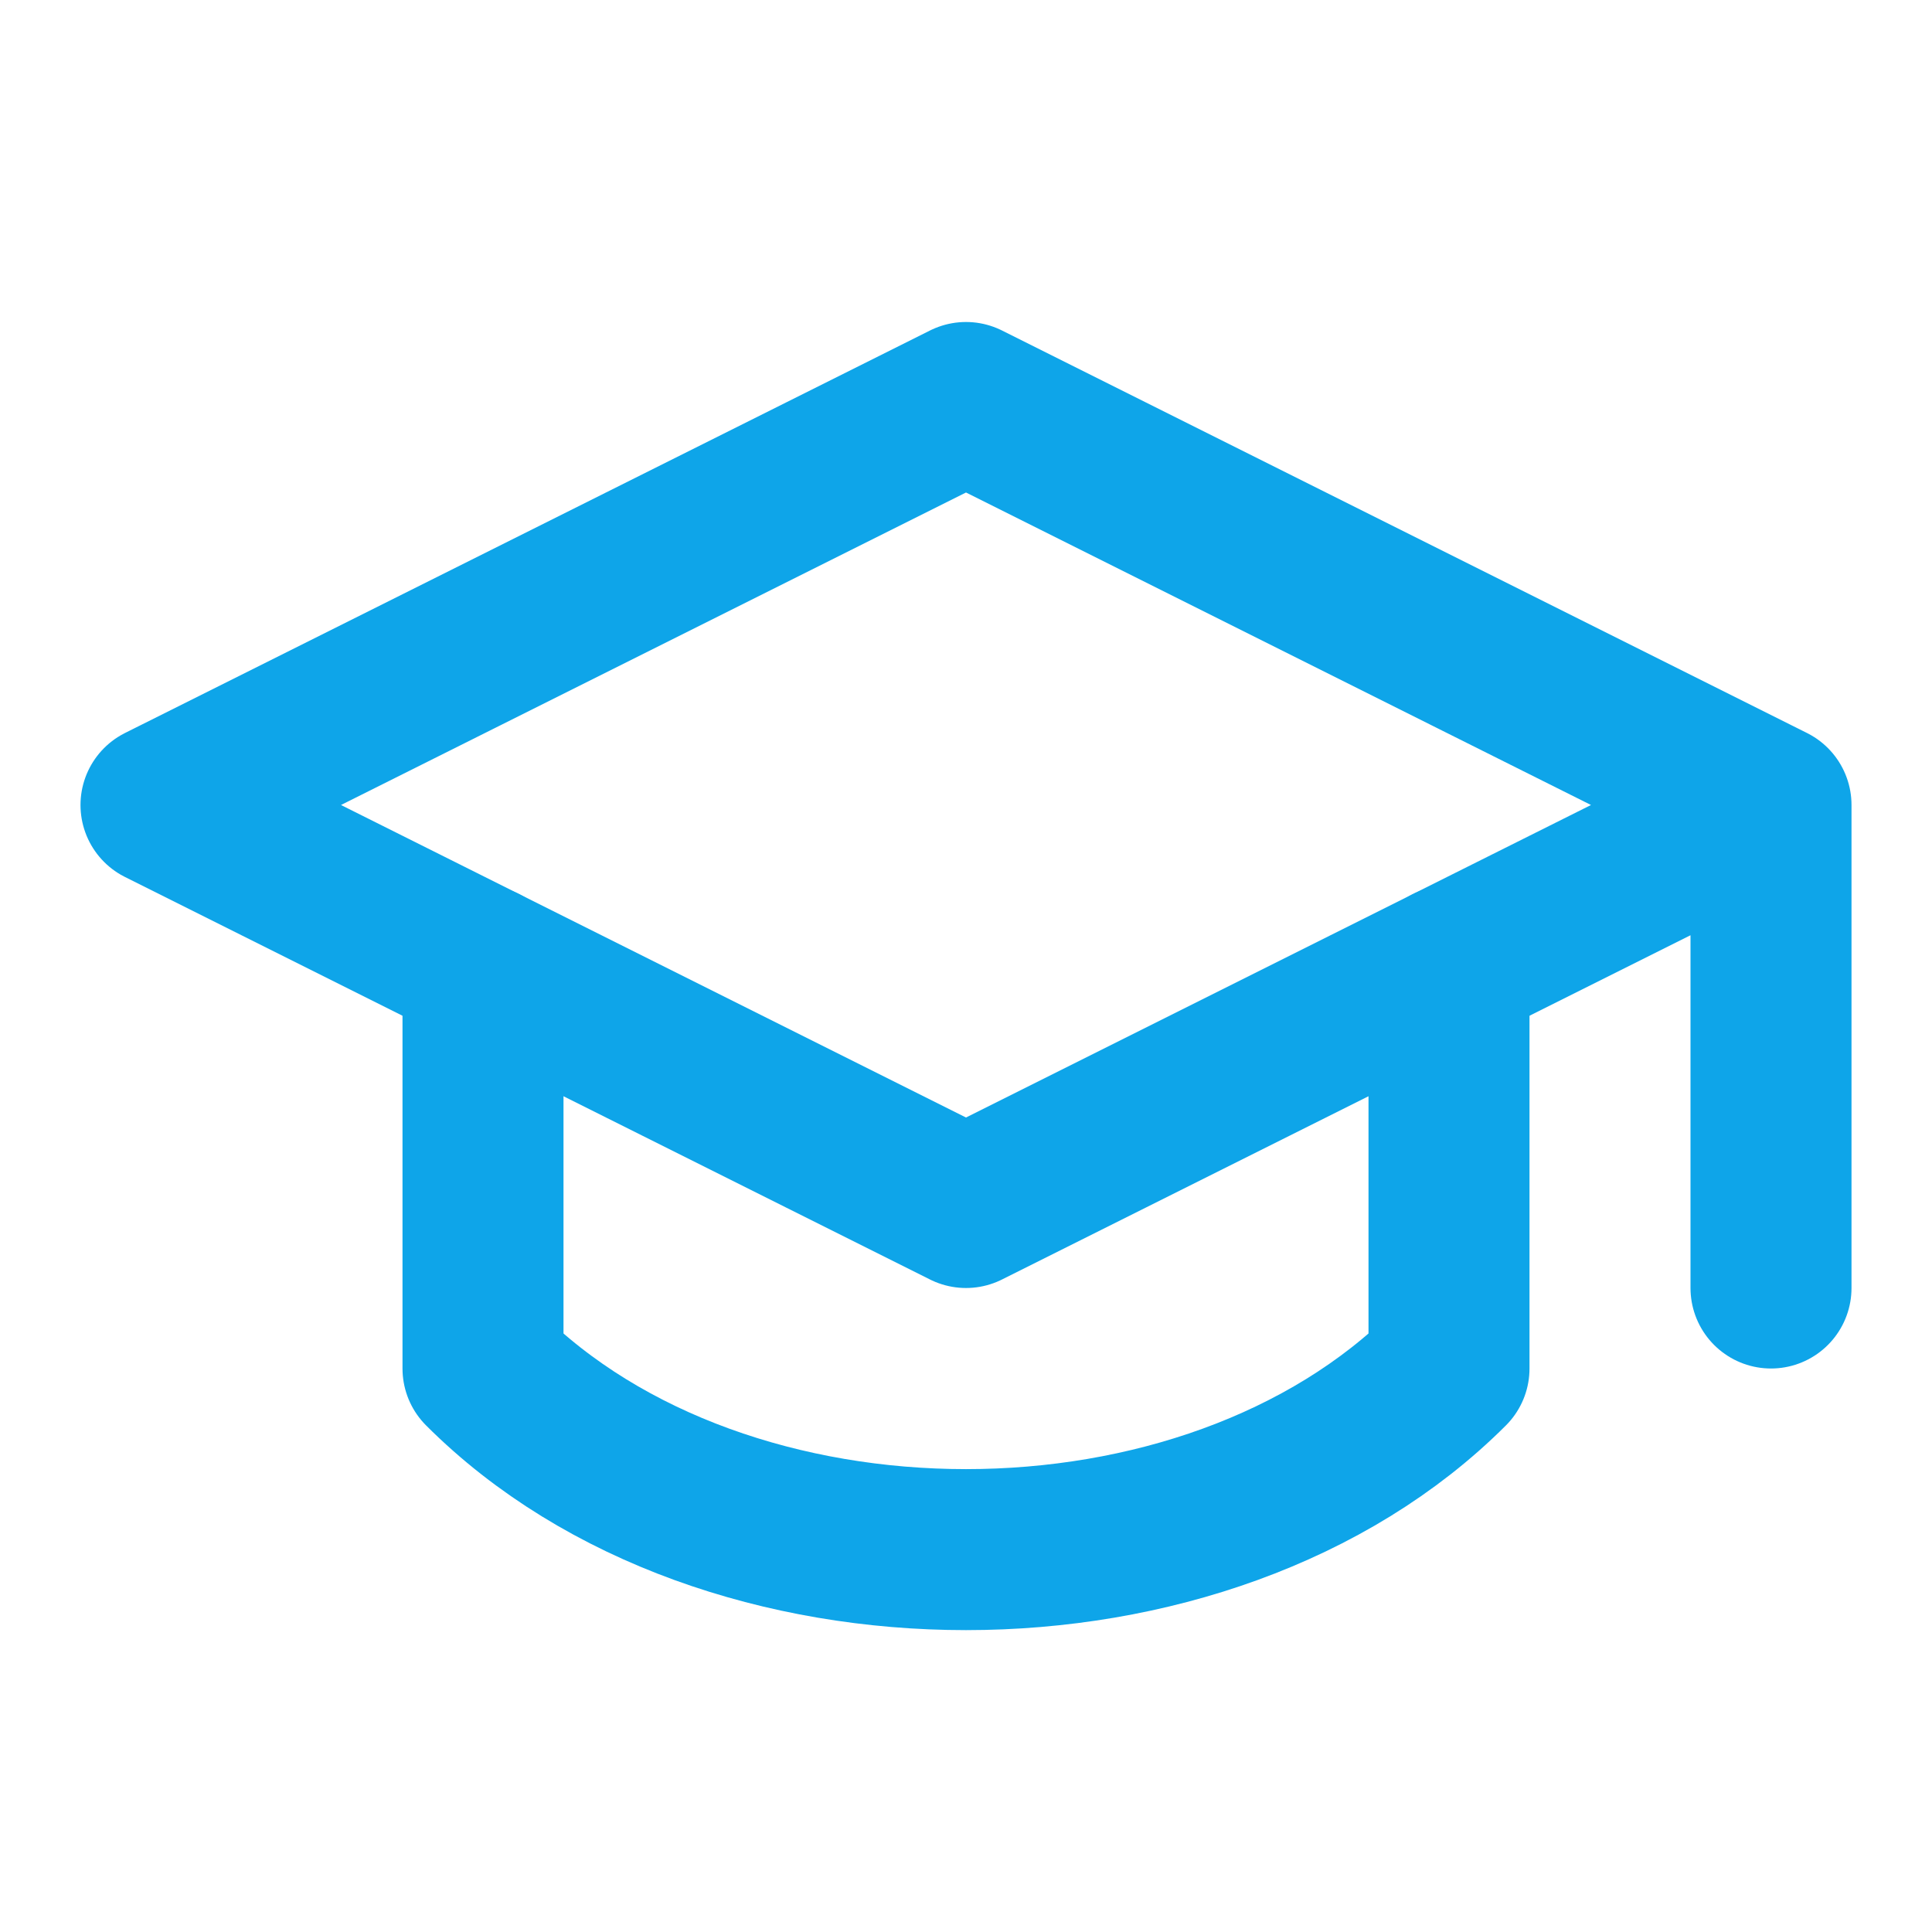
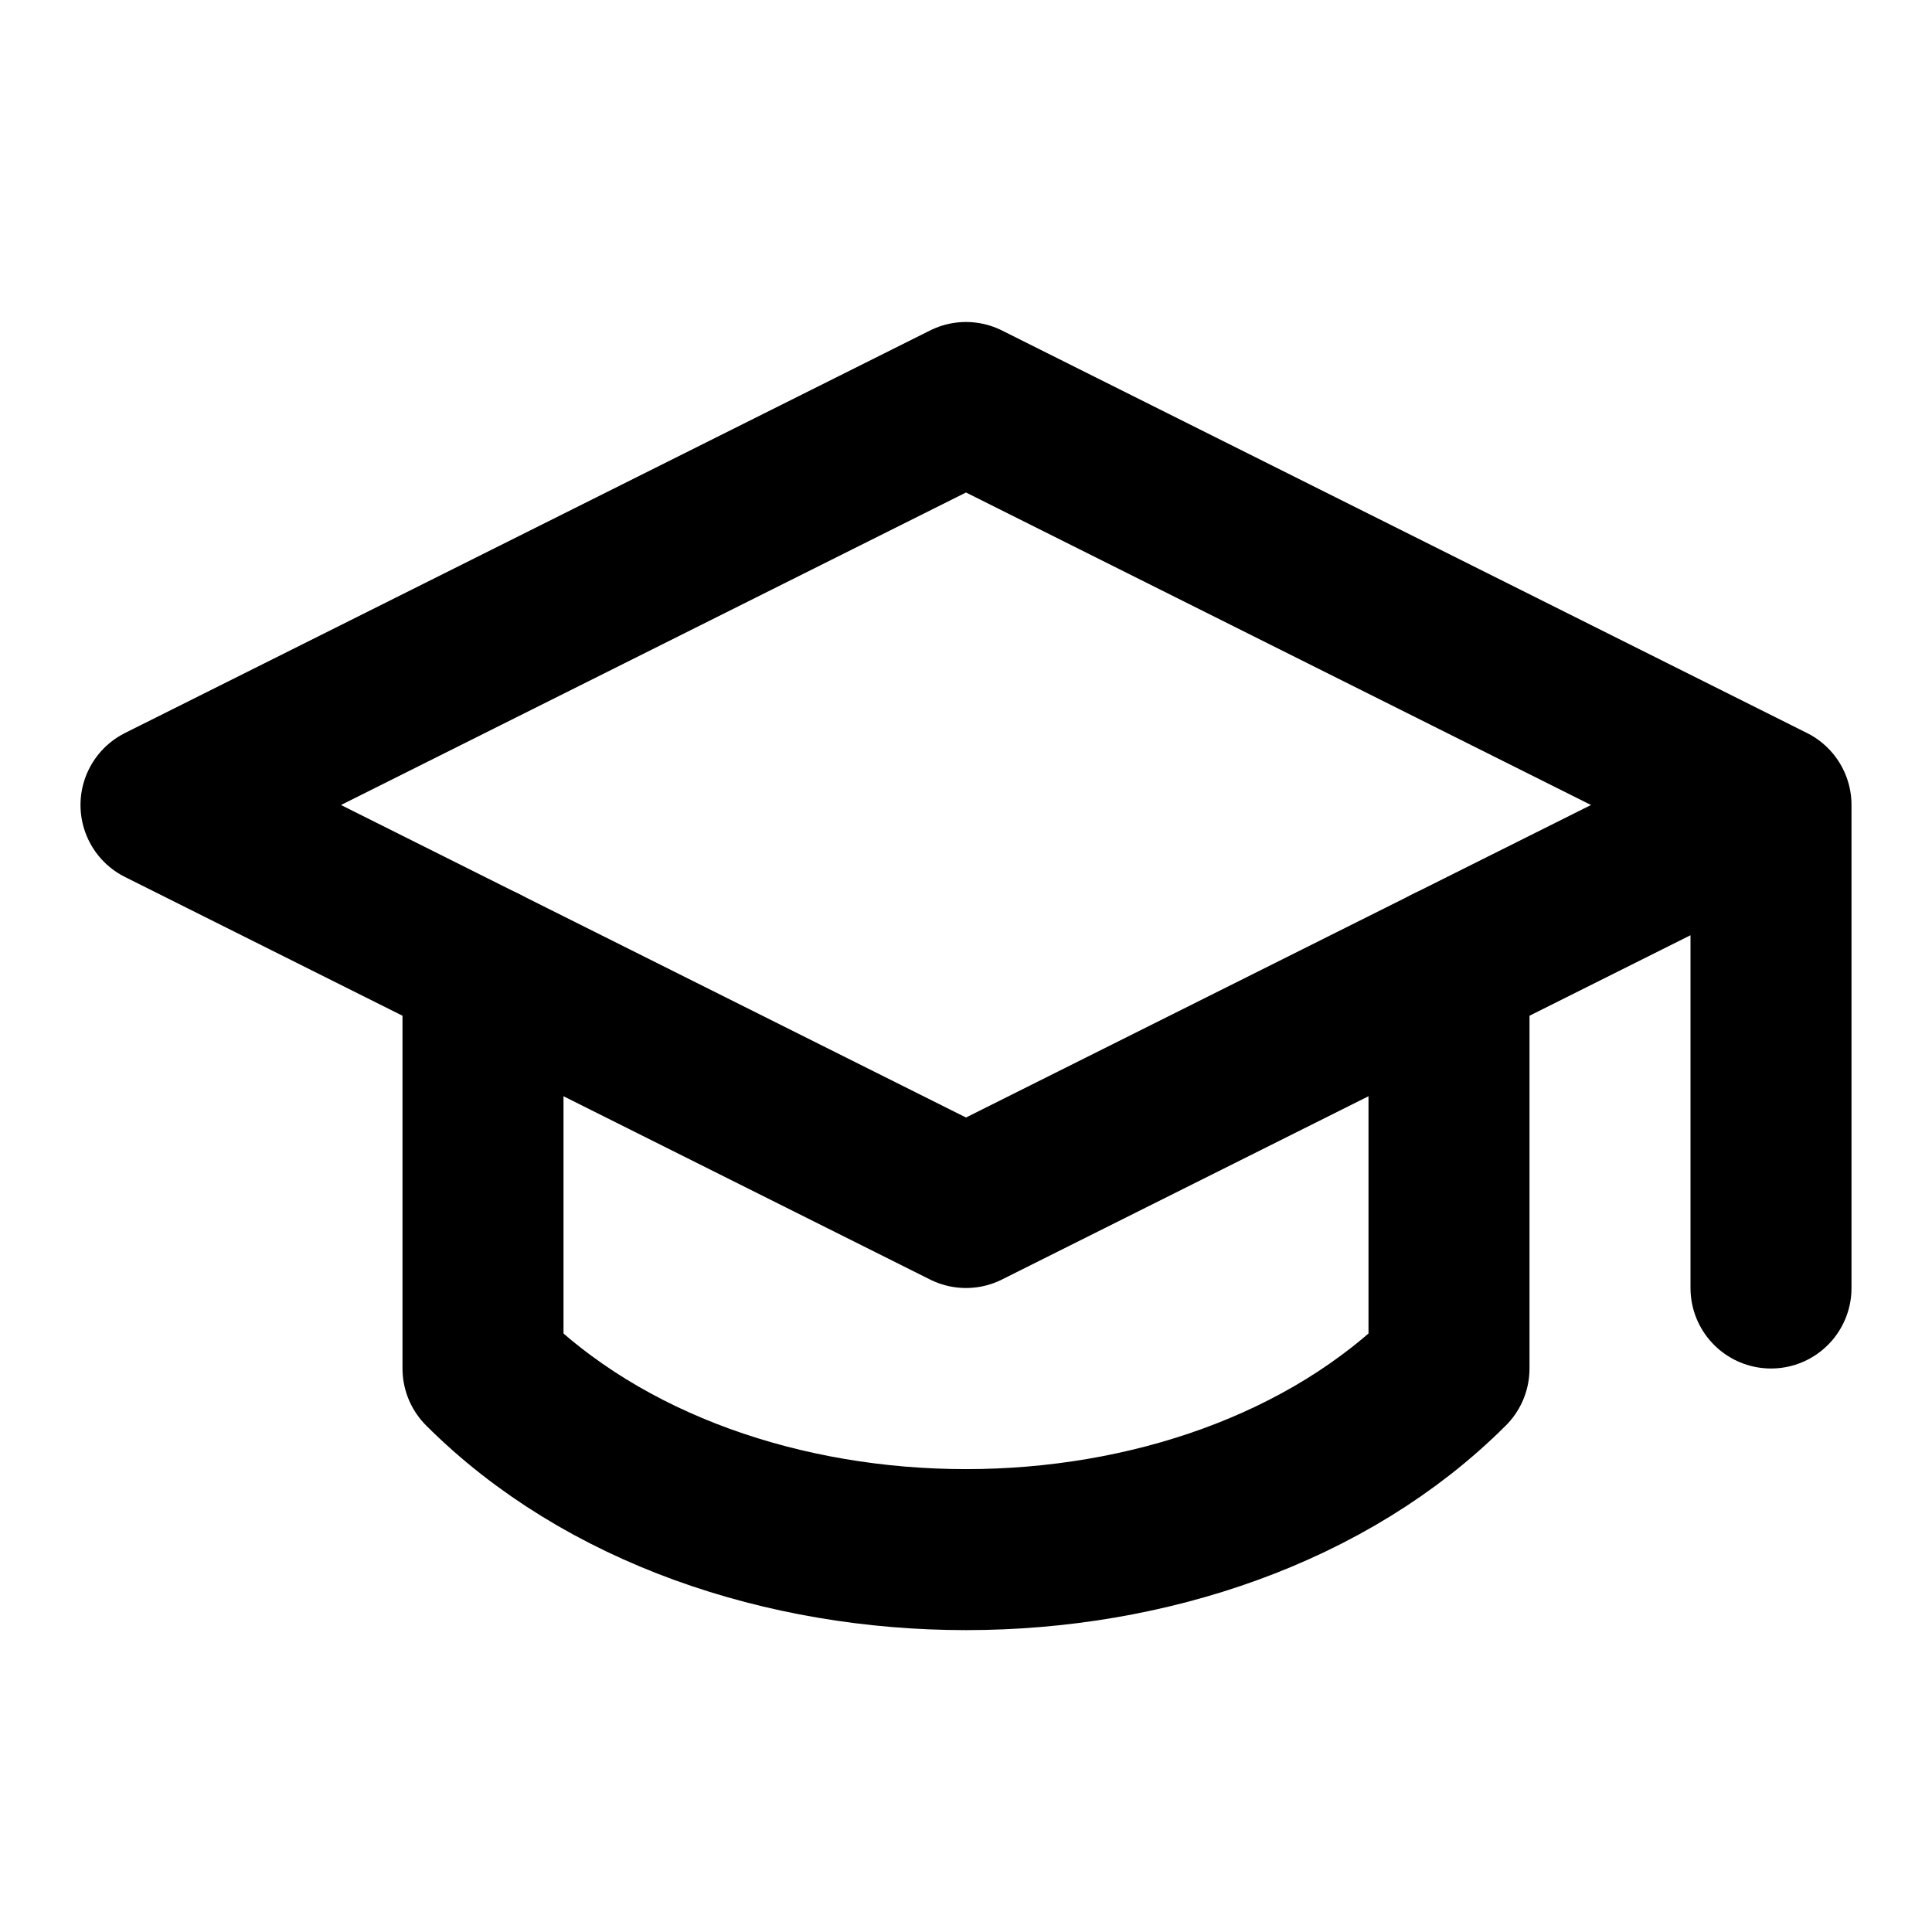
- <svg xmlns="http://www.w3.org/2000/svg" width="24" height="24" viewBox="0 0 24 24" fill="none" stroke="#0ea5e9" stroke-width="2" stroke-linecap="round" stroke-linejoin="round">
+ <svg xmlns="http://www.w3.org/2000/svg" width="24" height="24" viewBox="0 0 24 24" fill="none" stroke="currentColor" stroke-width="2" stroke-linecap="round" stroke-linejoin="round" class="lucide lucide-graduation-cap">
  <path d="M22 10v6M2 10l10-5 10 5-10 5z" />
  <path d="M6 12v5c3 3 9 3 12 0v-5" />
</svg>
